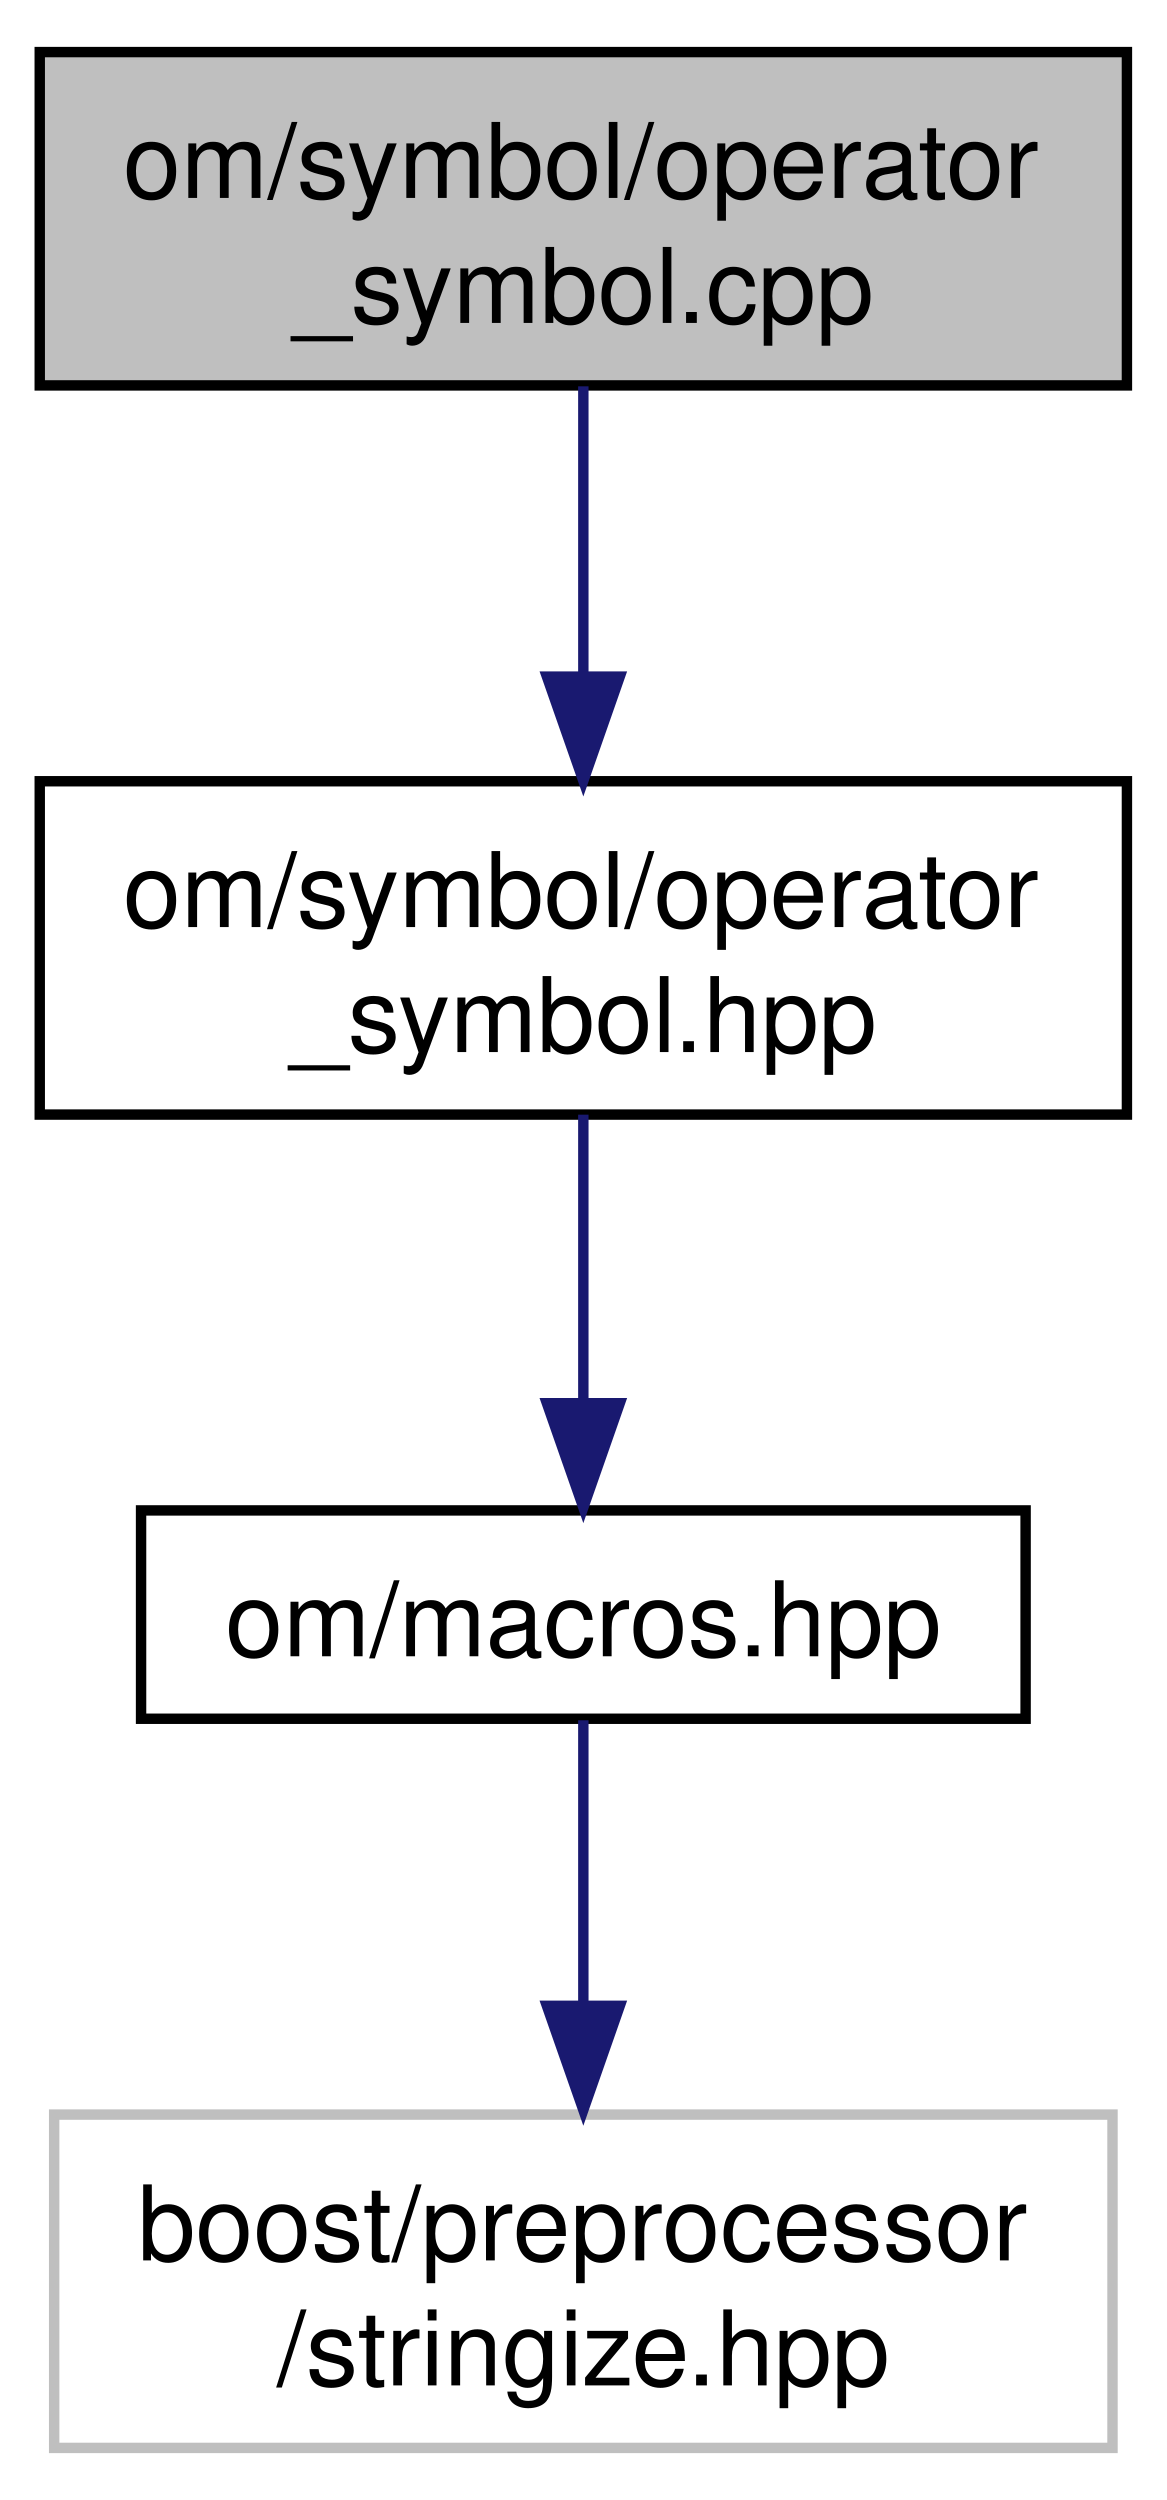
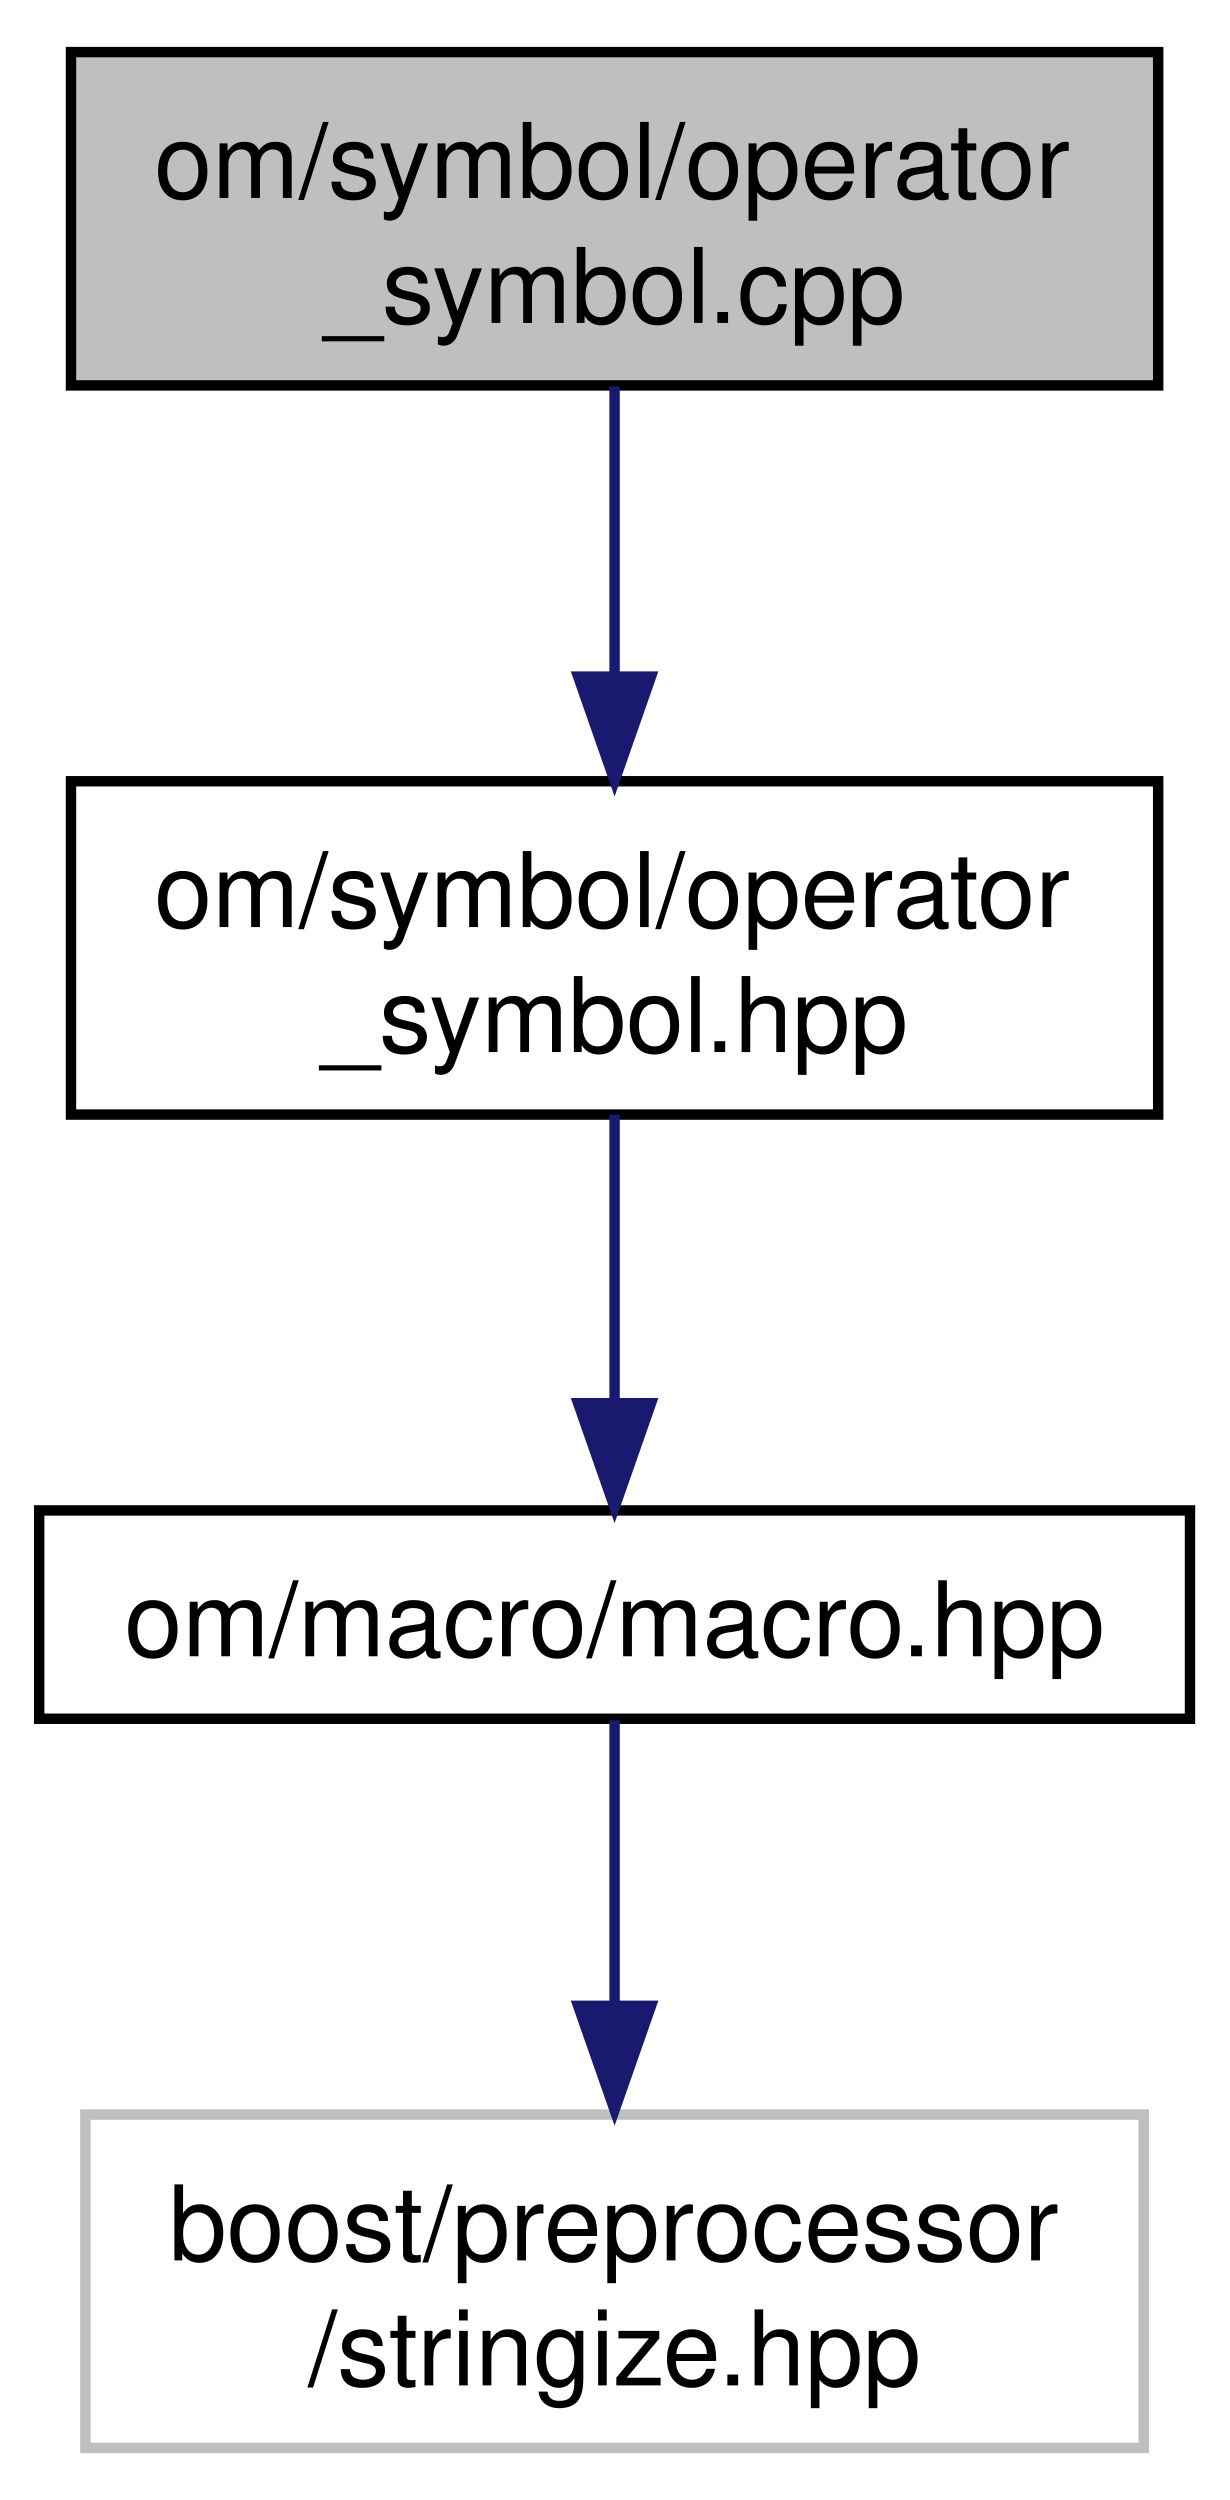
- <svg xmlns="http://www.w3.org/2000/svg" xmlns:xlink="http://www.w3.org/1999/xlink" width="112pt" height="240pt" viewBox="0.00 0.00 112.00 240.00">
+ <svg xmlns="http://www.w3.org/2000/svg" xmlns:xlink="http://www.w3.org/1999/xlink" width="118pt" height="240pt" viewBox="0.00 0.00 118.00 240.00">
  <g id="graph0" class="graph" transform="scale(1 1) rotate(0) translate(4 236)">
    <g id="node1" class="node">
-       <polygon fill="#bfbfbf" stroke="black" points="-0.185,-199 -0.185,-231 104.185,-231 104.185,-199 -0.185,-199" />
-       <text text-anchor="start" x="7.815" y="-217" font-family="Helvetica,sans-Serif" font-size="10.00">om/symbol/operator</text>
-       <text text-anchor="middle" x="52" y="-205" font-family="Helvetica,sans-Serif" font-size="10.00">_symbol.cpp</text>
+       <polygon fill="#bfbfbf" stroke="black" points="2.815,-199 2.815,-231 107.185,-231 107.185,-199 2.815,-199" />
+       <text text-anchor="start" x="10.815" y="-217" font-family="Helvetica,sans-Serif" font-size="10.00">om/symbol/operator</text>
+       <text text-anchor="middle" x="55" y="-205" font-family="Helvetica,sans-Serif" font-size="10.00">_symbol.cpp</text>
    </g>
    <g id="node2" class="node">
      <g id="a_node2">
        <a xlink:href="operator__symbol_8hpp.html" target="_top" xlink:title="Om header file. ">
-           <polygon fill="none" stroke="black" points="-0.185,-129 -0.185,-161 104.185,-161 104.185,-129 -0.185,-129" />
-           <text text-anchor="start" x="7.815" y="-147" font-family="Helvetica,sans-Serif" font-size="10.00">om/symbol/operator</text>
-           <text text-anchor="middle" x="52" y="-135" font-family="Helvetica,sans-Serif" font-size="10.00">_symbol.hpp</text>
+           <polygon fill="none" stroke="black" points="2.815,-129 2.815,-161 107.185,-161 107.185,-129 2.815,-129" />
+           <text text-anchor="start" x="10.815" y="-147" font-family="Helvetica,sans-Serif" font-size="10.00">om/symbol/operator</text>
+           <text text-anchor="middle" x="55" y="-135" font-family="Helvetica,sans-Serif" font-size="10.00">_symbol.hpp</text>
        </a>
      </g>
    </g>
    <g id="edge1" class="edge">
-       <path fill="none" stroke="midnightblue" d="M52,-198.909C52,-190.809 52,-180.611 52,-171.334" />
-       <polygon fill="midnightblue" stroke="midnightblue" points="55.5,-171.049 52,-161.049 48.5,-171.049 55.5,-171.049" />
+       <path fill="none" stroke="midnightblue" d="M55,-198.909C55,-190.809 55,-180.611 55,-171.334" />
+       <polygon fill="midnightblue" stroke="midnightblue" points="58.5,-171.049 55,-161.049 51.5,-171.049 58.5,-171.049" />
    </g>
    <g id="node3" class="node">
      <g id="a_node3">
-         <a xlink:href="macros_8hpp.html" target="_top" xlink:title="Om header file. ">
-           <polygon fill="none" stroke="black" points="9.542,-71 9.542,-91 94.458,-91 94.458,-71 9.542,-71" />
-           <text text-anchor="middle" x="52" y="-77" font-family="Helvetica,sans-Serif" font-size="10.00">om/macros.hpp</text>
+         <a xlink:href="macro_8hpp.html" target="_top" xlink:title="Om header file. ">
+           <polygon fill="none" stroke="black" points="-0.239,-71 -0.239,-91 110.239,-91 110.239,-71 -0.239,-71" />
+           <text text-anchor="middle" x="55" y="-77" font-family="Helvetica,sans-Serif" font-size="10.00">om/macro/macro.hpp</text>
        </a>
      </g>
    </g>
    <g id="edge2" class="edge">
-       <path fill="none" stroke="midnightblue" d="M52,-128.992C52,-120.726 52,-110.373 52,-101.489" />
-       <polygon fill="midnightblue" stroke="midnightblue" points="55.5,-101.29 52,-91.29 48.5,-101.29 55.5,-101.29" />
+       <path fill="none" stroke="midnightblue" d="M55,-128.992C55,-120.726 55,-110.373 55,-101.489" />
+       <polygon fill="midnightblue" stroke="midnightblue" points="58.5,-101.29 55,-91.29 51.5,-101.29 58.5,-101.29" />
    </g>
    <g id="node4" class="node">
-       <polygon fill="none" stroke="#bfbfbf" points="1.2,-1 1.2,-33 102.8,-33 102.8,-1 1.2,-1" />
-       <text text-anchor="start" x="9.2" y="-19" font-family="Helvetica,sans-Serif" font-size="10.00">boost/preprocessor</text>
-       <text text-anchor="middle" x="52" y="-7" font-family="Helvetica,sans-Serif" font-size="10.00">/stringize.hpp</text>
+       <polygon fill="none" stroke="#bfbfbf" points="4.2,-1 4.2,-33 105.8,-33 105.8,-1 4.2,-1" />
+       <text text-anchor="start" x="12.2" y="-19" font-family="Helvetica,sans-Serif" font-size="10.00">boost/preprocessor</text>
+       <text text-anchor="middle" x="55" y="-7" font-family="Helvetica,sans-Serif" font-size="10.00">/stringize.hpp</text>
    </g>
    <g id="edge3" class="edge">
-       <path fill="none" stroke="midnightblue" d="M52,-70.852C52,-63.629 52,-53.185 52,-43.486" />
-       <polygon fill="midnightblue" stroke="midnightblue" points="55.5,-43.44 52,-33.44 48.5,-43.44 55.5,-43.44" />
+       <path fill="none" stroke="midnightblue" d="M55,-70.852C55,-63.629 55,-53.185 55,-43.486" />
+       <polygon fill="midnightblue" stroke="midnightblue" points="58.5,-43.44 55,-33.44 51.5,-43.44 58.5,-43.44" />
    </g>
  </g>
</svg>
